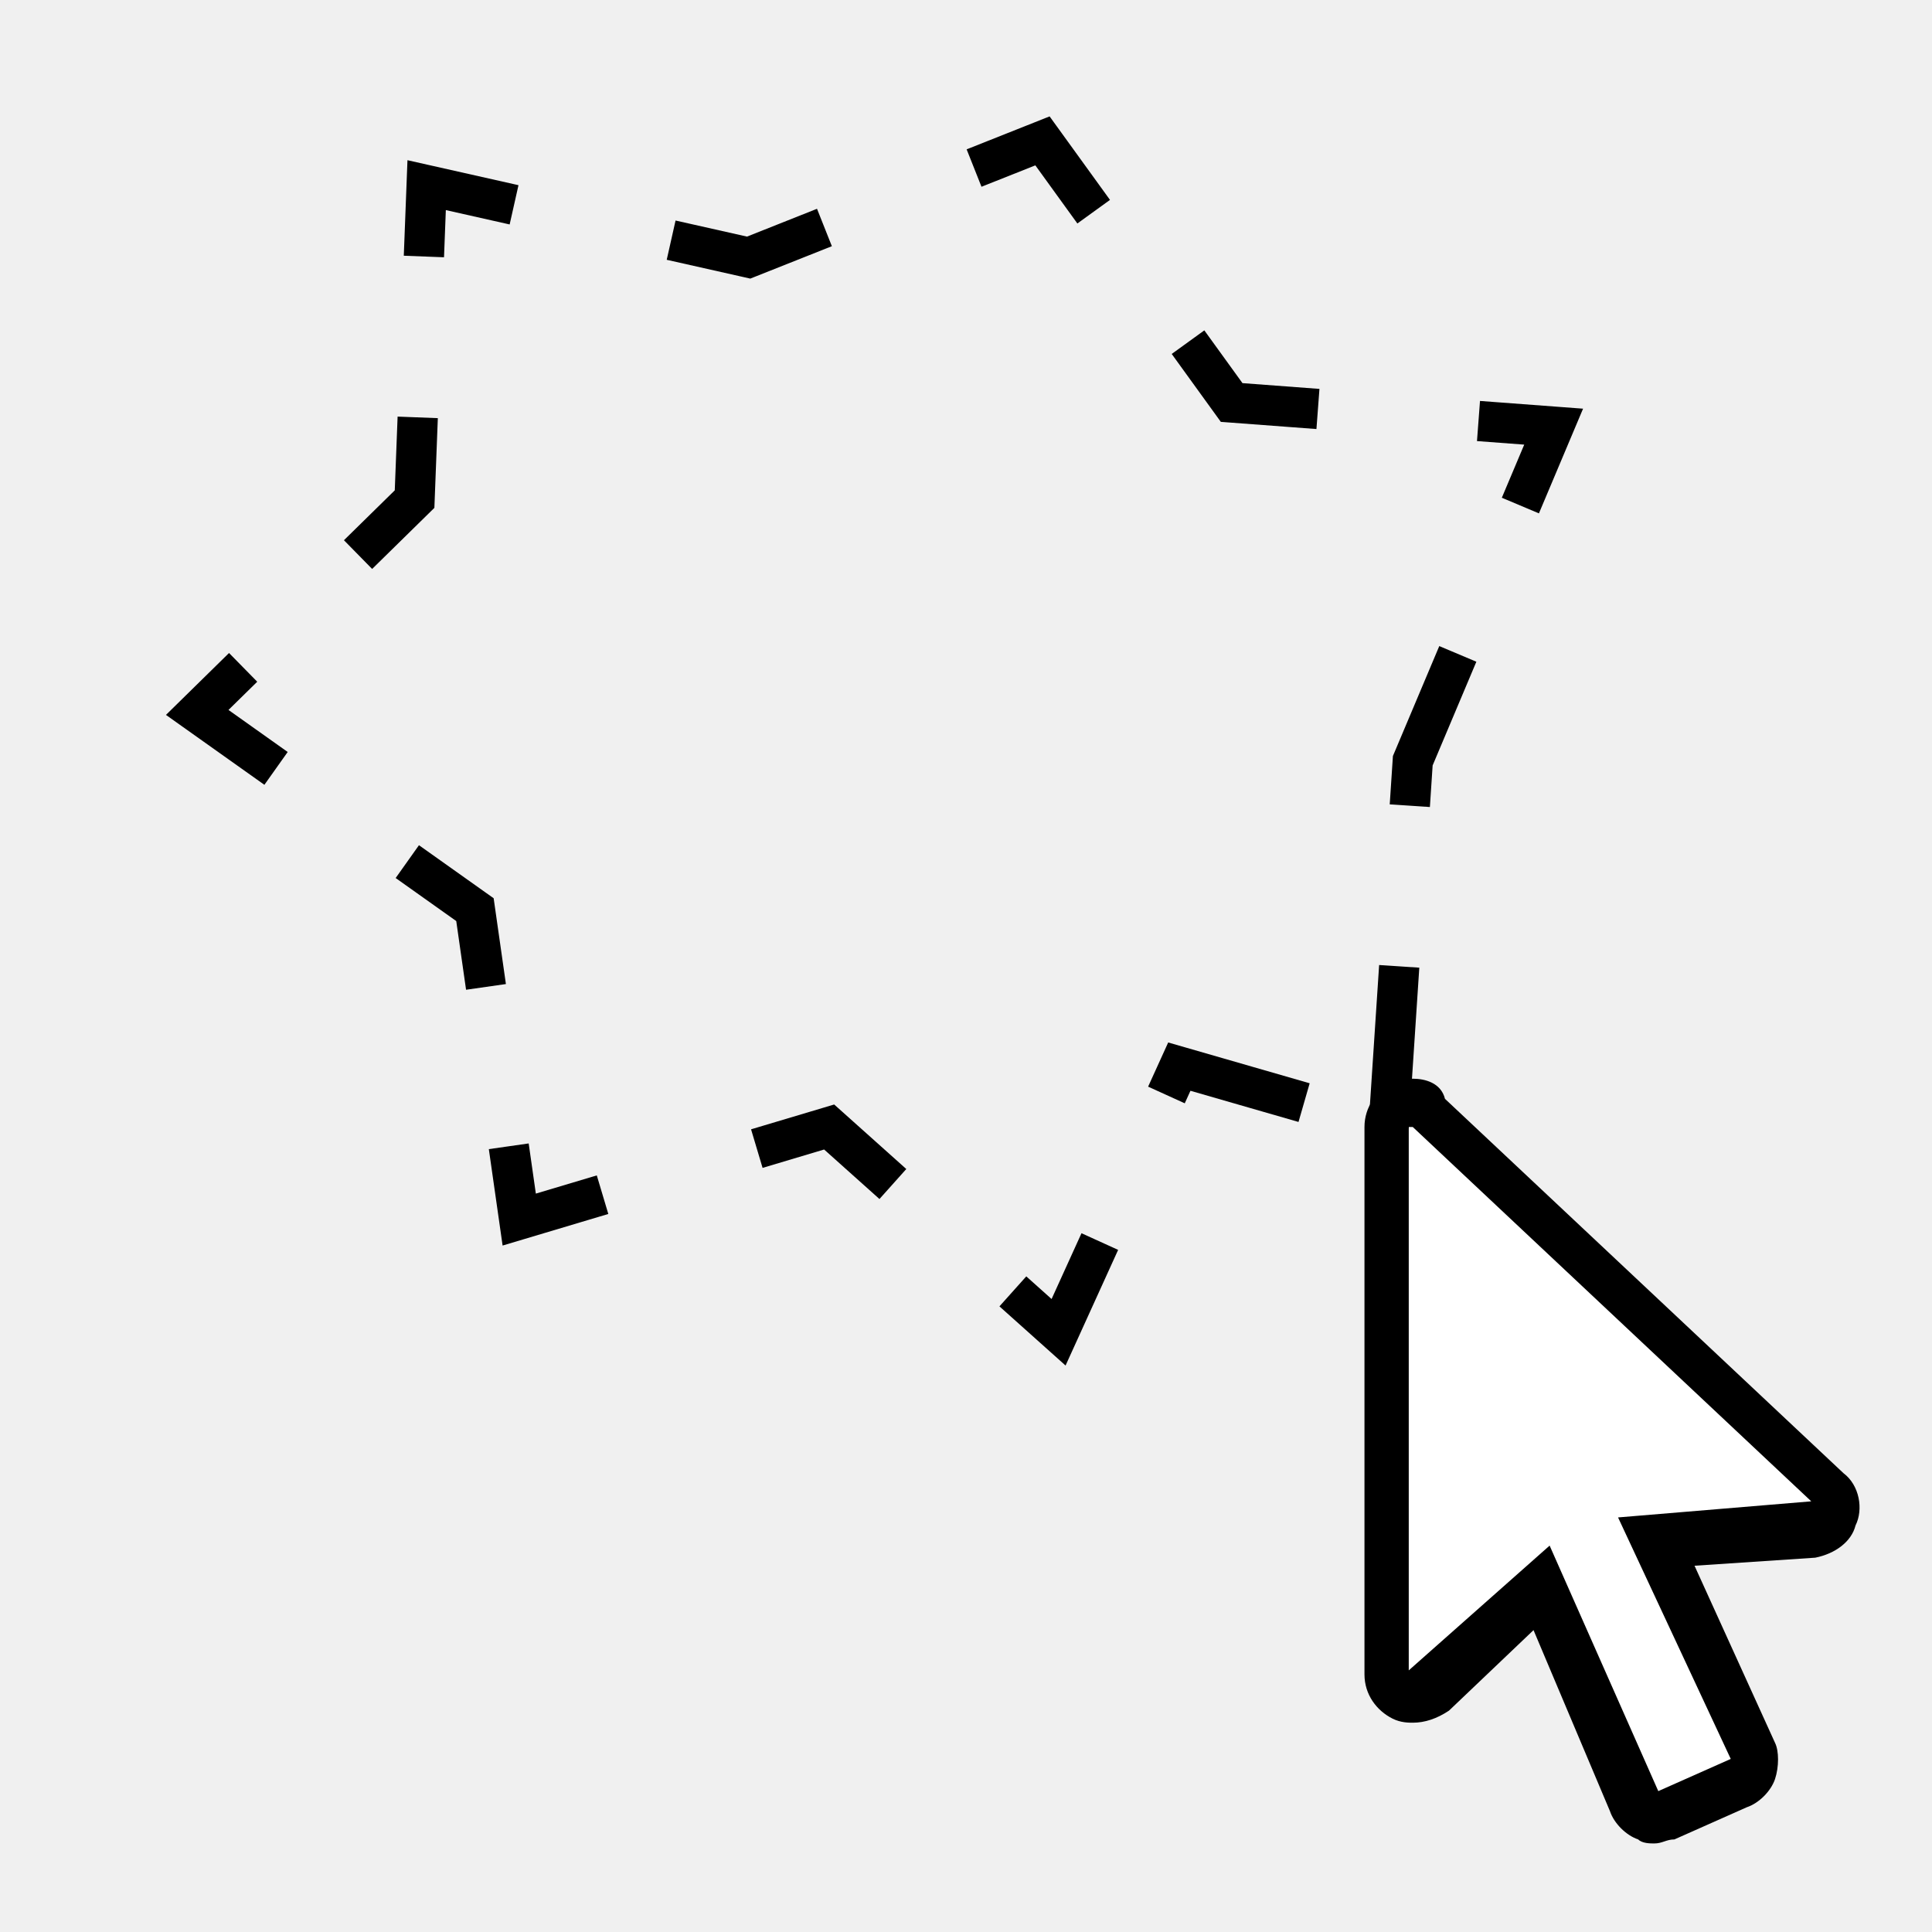
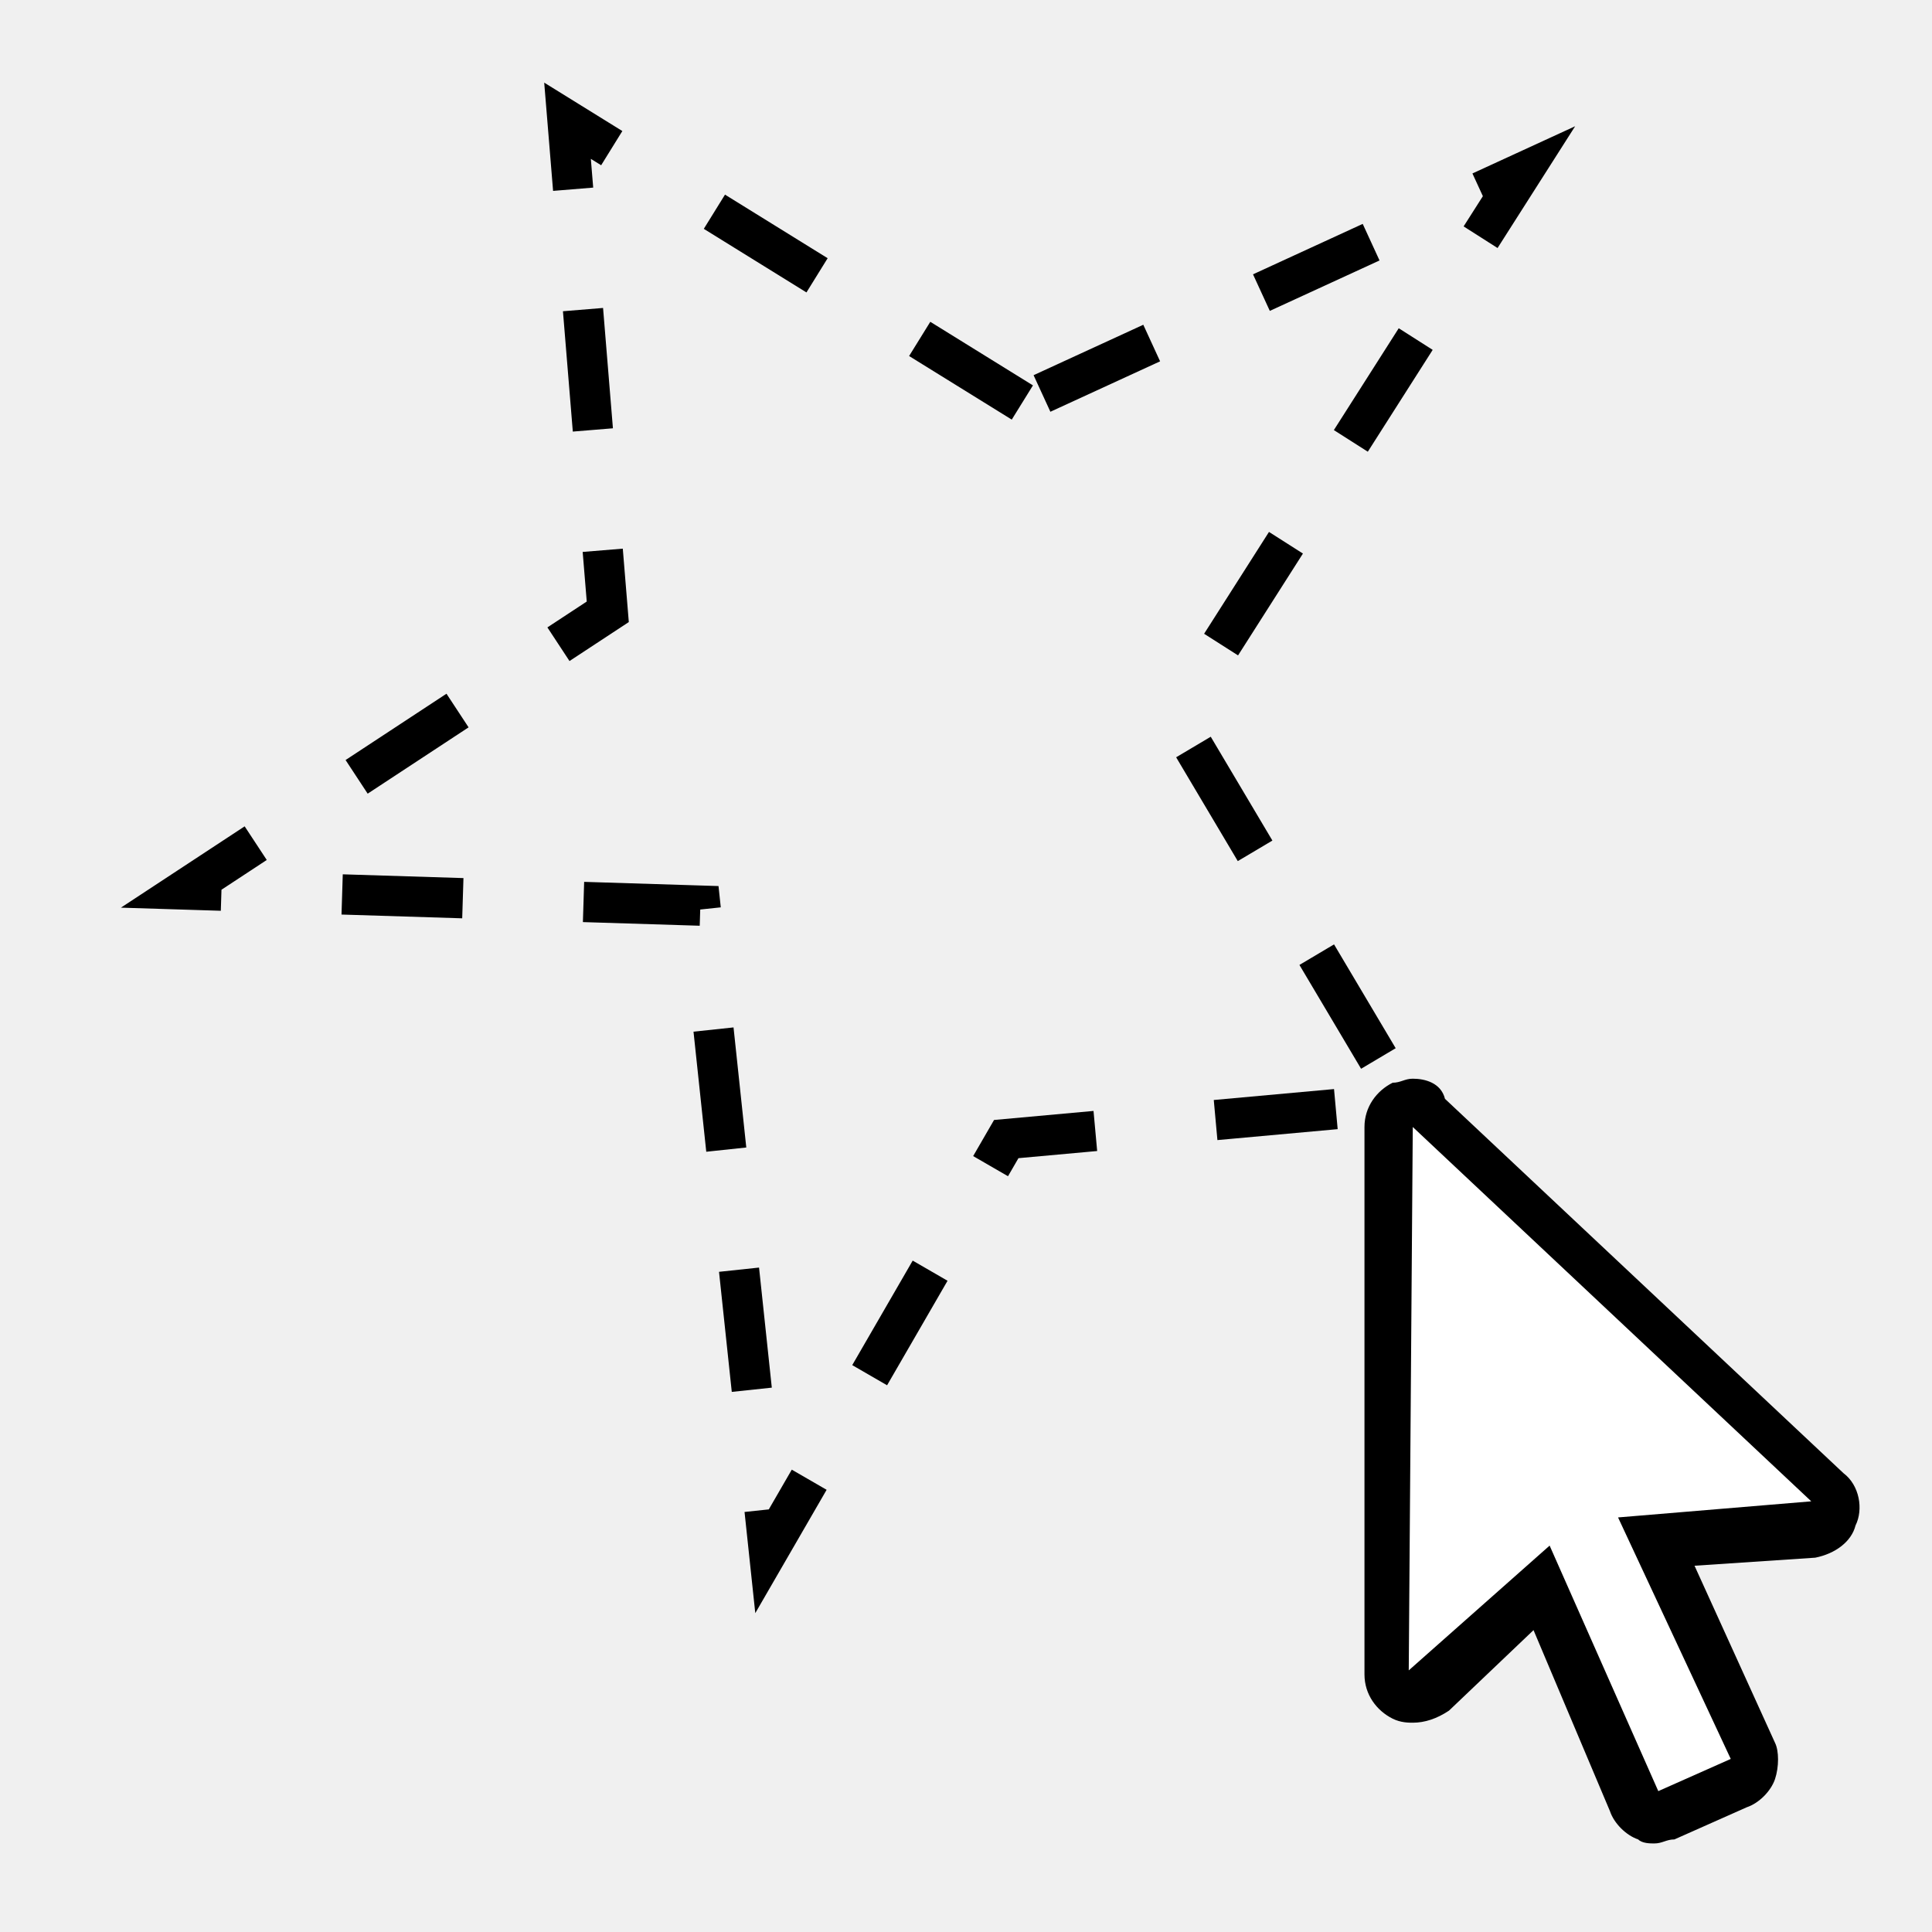
<svg xmlns="http://www.w3.org/2000/svg" version="1.1" id="Layer_1" x="0px" y="0px" viewBox="0 0 48 48" style="enable-background:new 0 0 48 48;" xml:space="preserve">
  <style type="text/css">
	.st0{fill:#FFFFFF;}
- 	.st1{fill:none;stroke:#000000;stroke-miterlimit:10;stroke-dasharray:4;}
+ 	.st1{fill:none;stroke:#000000;stroke-miterlimit:10;stroke-dasharray:3;}
</style>
  <path class="st0" d="M41.2,45.1c-0.1,0-0.1,0-0.2-0.1c-0.1-0.1-0.2-0.2-0.4-0.3l-2.3-5.3L35.5,42c-0.1,0.1-0.2,0.2-0.4,0.2  c-0.1,0-0.2,0-0.2-0.1c-0.2-0.1-0.4-0.3-0.4-0.6V28c0-0.2,0.1-0.5,0.4-0.6c0.1-0.1,0.2-0.1,0.2-0.1c0.1,0,0.3,0.1,0.4,0.2l9.9,9.3  c0.2,0.2,0.2,0.4,0.2,0.7s-0.3,0.4-0.6,0.4l-3.9,0.4l2.4,5.2c0.1,0.1,0.1,0.3,0,0.5c-0.1,0.1-0.2,0.3-0.3,0.4l-1.8,0.8  C41.4,45.1,41.2,45.1,41.2,45.1" />
-   <path d="M35.1,28l9.9,9.3l-4.8,0.4l2.8,6l-1.8,0.8l-2.7-6.1l-3.5,3.1V28z M35.1,26.8c-0.2,0-0.3,0.1-0.5,0.1  c-0.4,0.2-0.7,0.6-0.7,1.1v13.6c0,0.5,0.3,0.9,0.7,1.1c0.2,0.1,0.4,0.1,0.5,0.1c0.3,0,0.6-0.1,0.9-0.3l2.1-2l1.9,4.5  c0.1,0.3,0.4,0.6,0.7,0.7c0.1,0.1,0.3,0.1,0.4,0.1c0.2,0,0.3-0.1,0.5-0.1l1.8-0.8c0.3-0.1,0.6-0.4,0.7-0.7s0.1-0.7,0-0.9l-2-4.4  l3-0.2c0.5-0.1,0.9-0.4,1-0.8c0.2-0.4,0.1-1-0.3-1.3l-9.9-9.3C35.8,26.9,35.4,26.8,35.1,26.8" />
-   <polygon class="st1" points="34.5,28 35.1,18.9 38.6,10.6 30.6,10 25.9,3.5 18.6,6.4 10.6,4.6 10.3,12.4 4.9,17.7 11.8,22.6   12.9,30.3 20.6,28 26.3,33.1 29.3,26.5 " />
+   <path d="M35.1,28l9.9,9.3l-4.8,0.4l2.8,6l-1.8,0.8l-2.7-6.1L35,41.5L35.1,28L35.1,28z M35.1,26.8c-0.2,0-0.3,0.1-0.5,0.1  c-0.4,0.2-0.7,0.6-0.7,1.1v13.6c0,0.5,0.3,0.9,0.7,1.1c0.2,0.1,0.4,0.1,0.5,0.1c0.3,0,0.6-0.1,0.9-0.3l2.1-2L40,45  c0.1,0.3,0.4,0.6,0.7,0.7c0.1,0.1,0.3,0.1,0.4,0.1c0.2,0,0.3-0.1,0.5-0.1l1.8-0.8c0.3-0.1,0.6-0.4,0.7-0.7s0.1-0.7,0-0.9l-2-4.4  l3-0.2c0.5-0.1,0.9-0.4,1-0.8c0.2-0.4,0.1-1-0.3-1.3l-9.9-9.3C35.8,26.9,35.4,26.8,35.1,26.8" />
+   <polygon class="st1" points="25.4,10 14.1,3 15.1,15.2 4.6,22.1 17.4,22.5 19.1,38.5 25,28.3 34.9,27.4 29.2,17.8 37.8,4.3 " />
</svg>
